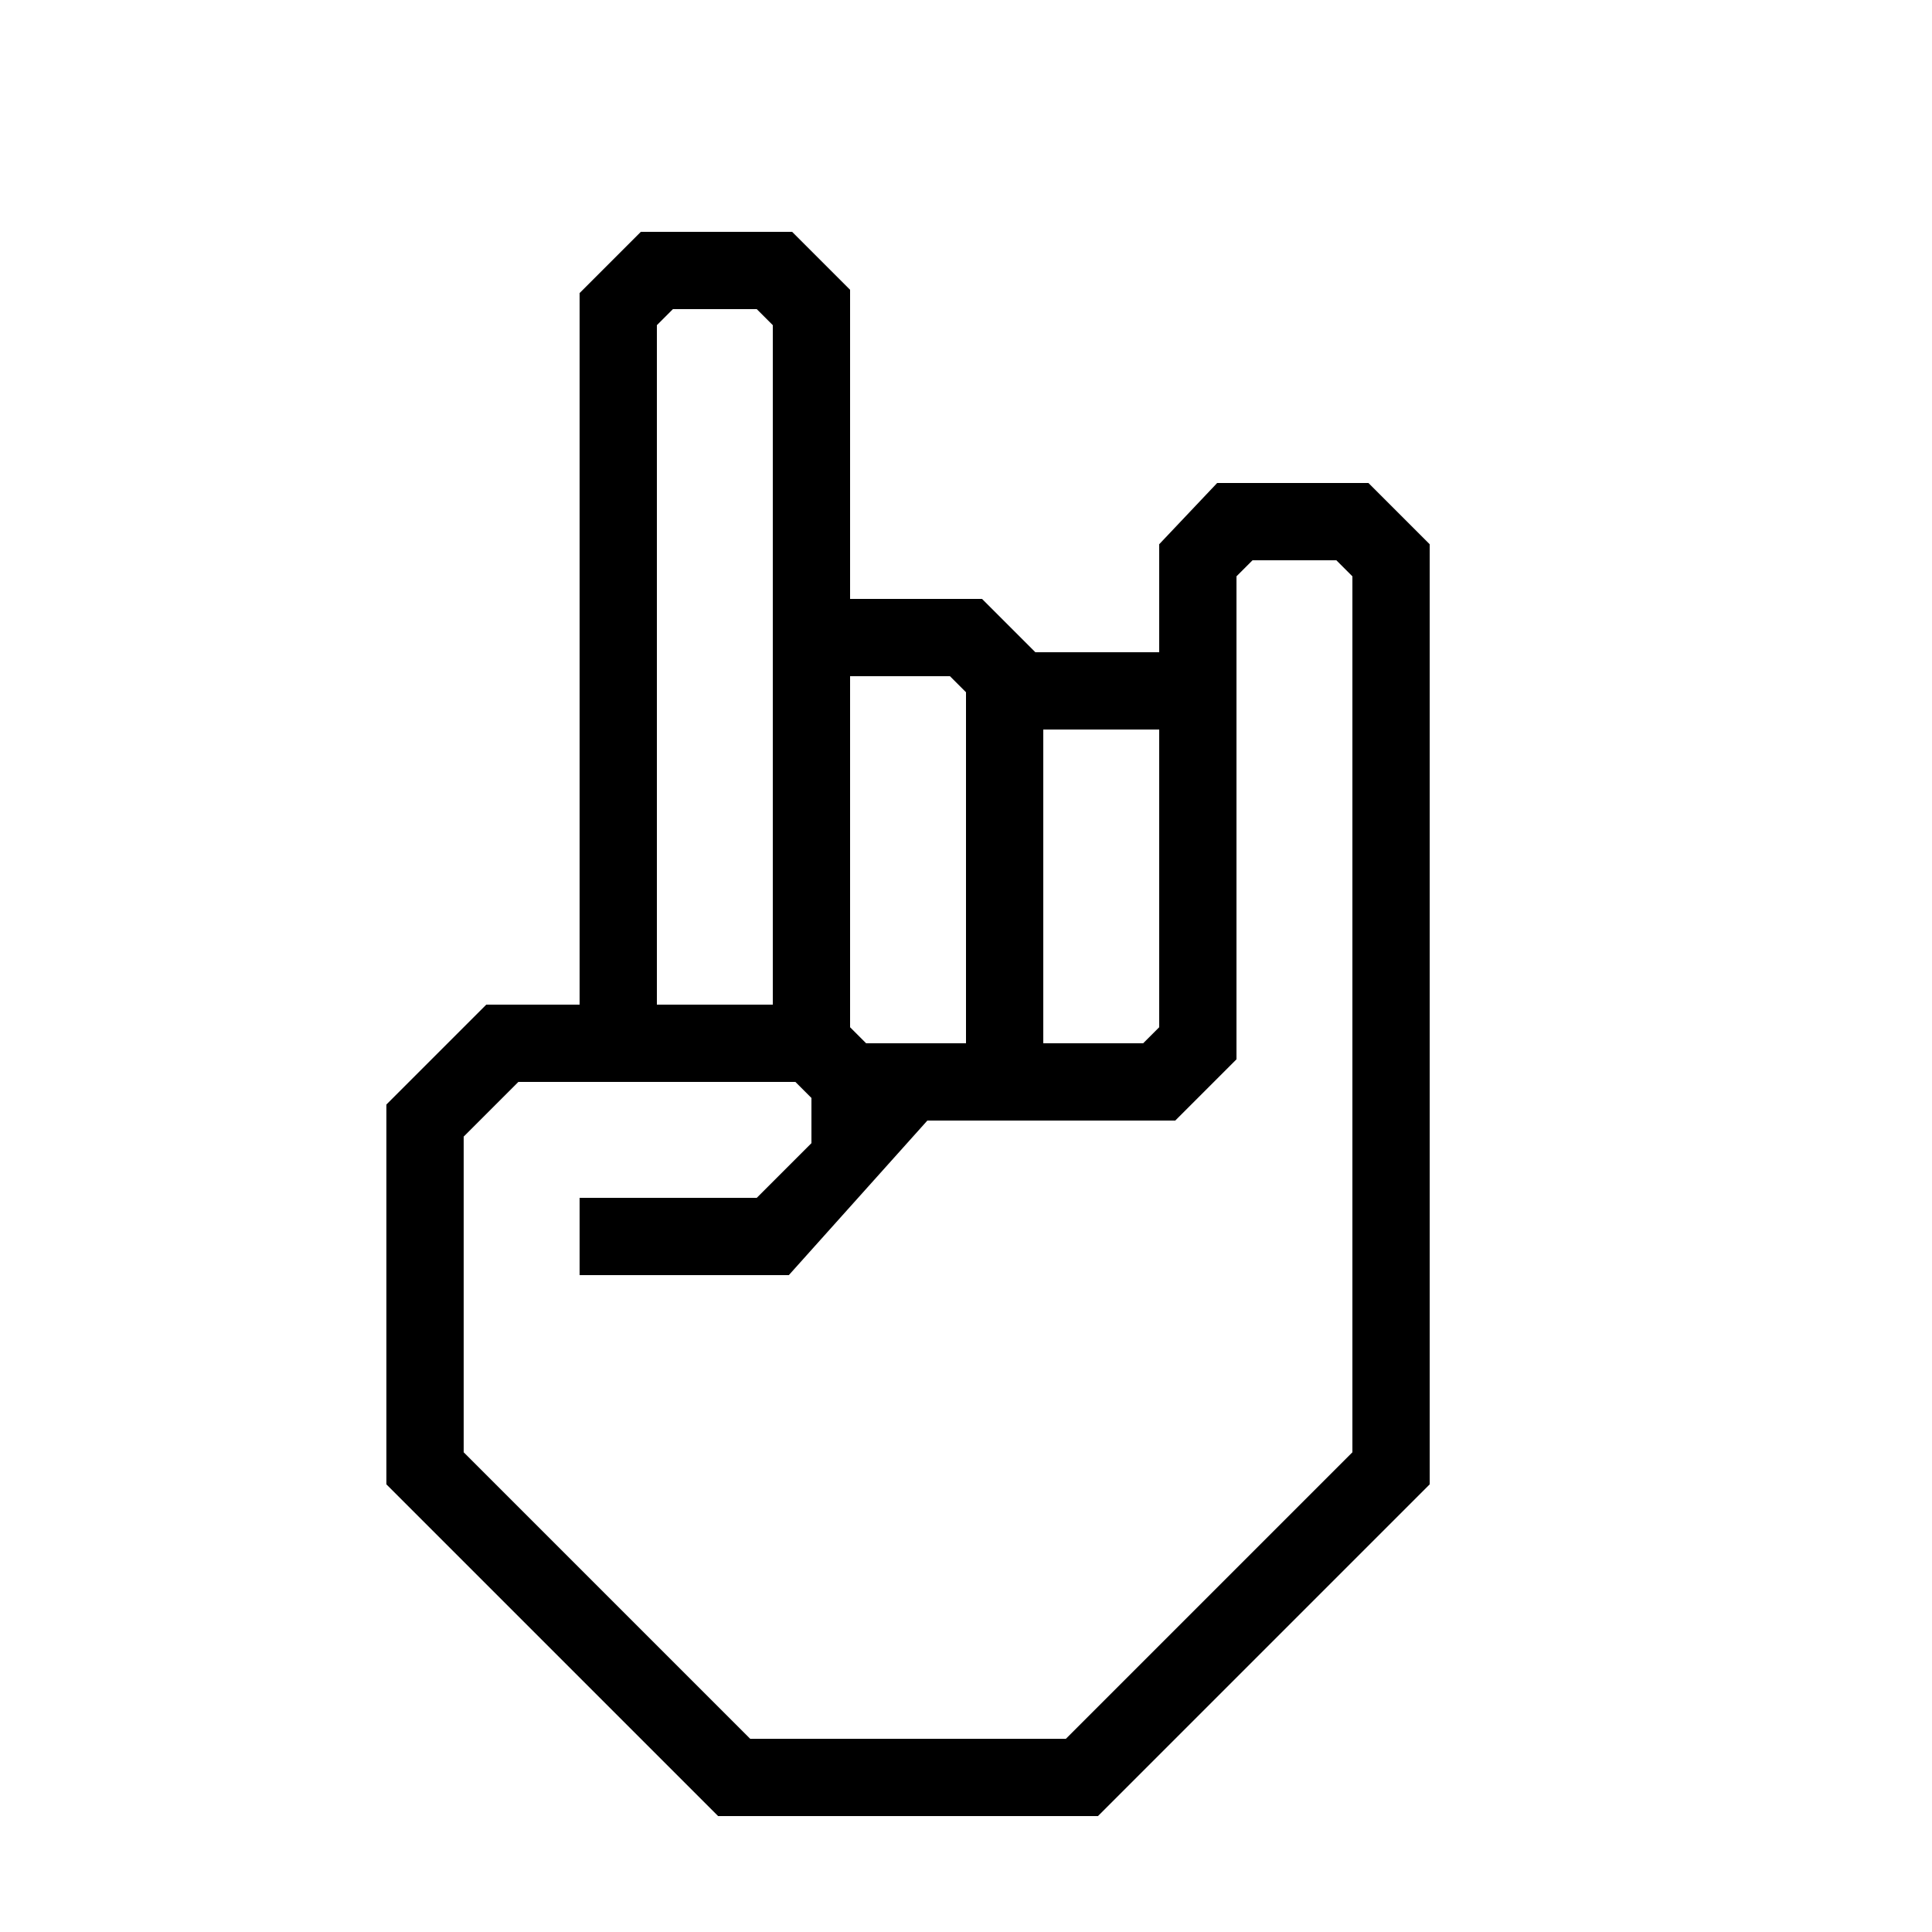
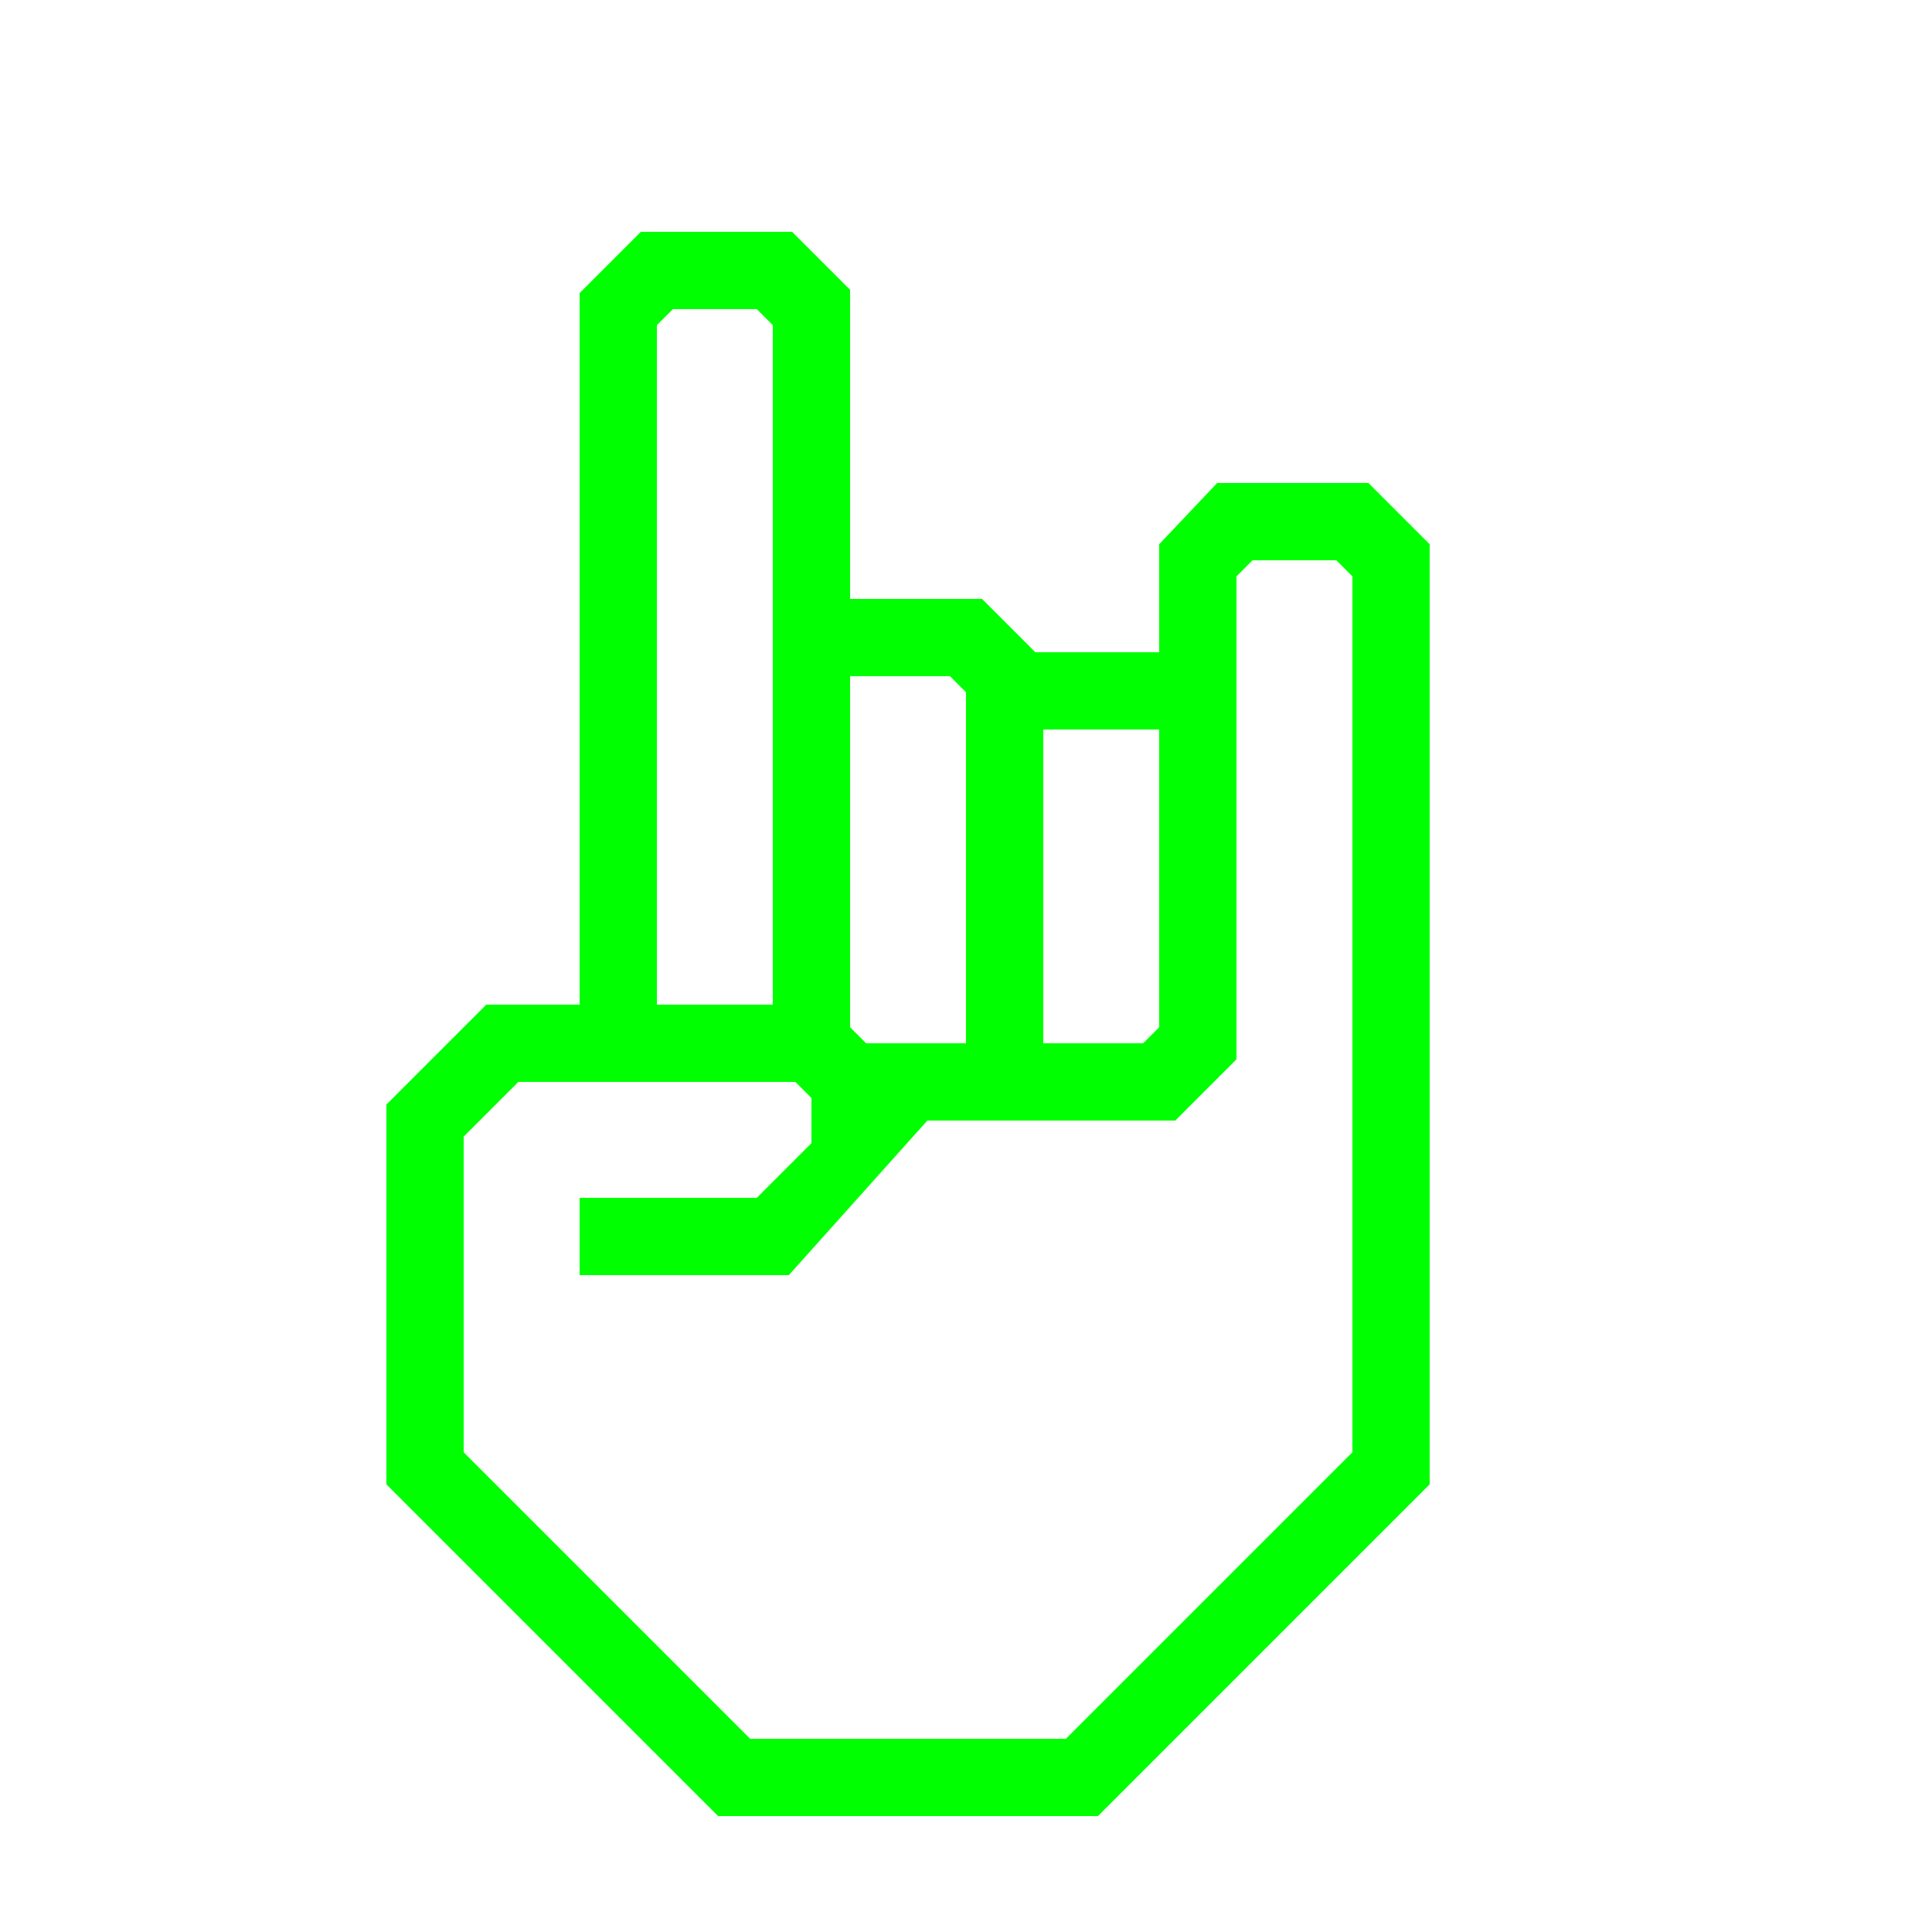
- <svg xmlns="http://www.w3.org/2000/svg" data-name="Warstwa 1" viewBox="0 0 100 100" x="0px" y="0px" style="fill:undefined">
+ <svg xmlns="http://www.w3.org/2000/svg" data-name="Warstwa 1" viewBox="0 0 100 100" x="0px" y="0px" style="fill:lime">
  <path d="M70.83,25H63l-3,3.17v5.59H53.59L50.83,31H44V15l-3-3H33.17L30,15.17V52H25.17L20,57.17V76.83L37.17,94H56.83L74,76.83V28.17ZM54,37.76h6V53.17l-.83.83H54ZM44,35h5.17l.83.83V54H44.83L44,53.17ZM34,50V16.83l.83-.83h4.34l.83.83V52H34ZM70,75.17,55.17,90H38.83L24,75.17V58.83L26.83,56H41.17l.83.83v2.34L39.17,62H30v4H40.83L48,58H60.83L64,54.83v-25l.83-.83h4.34l.83.83Z" />
</svg>
